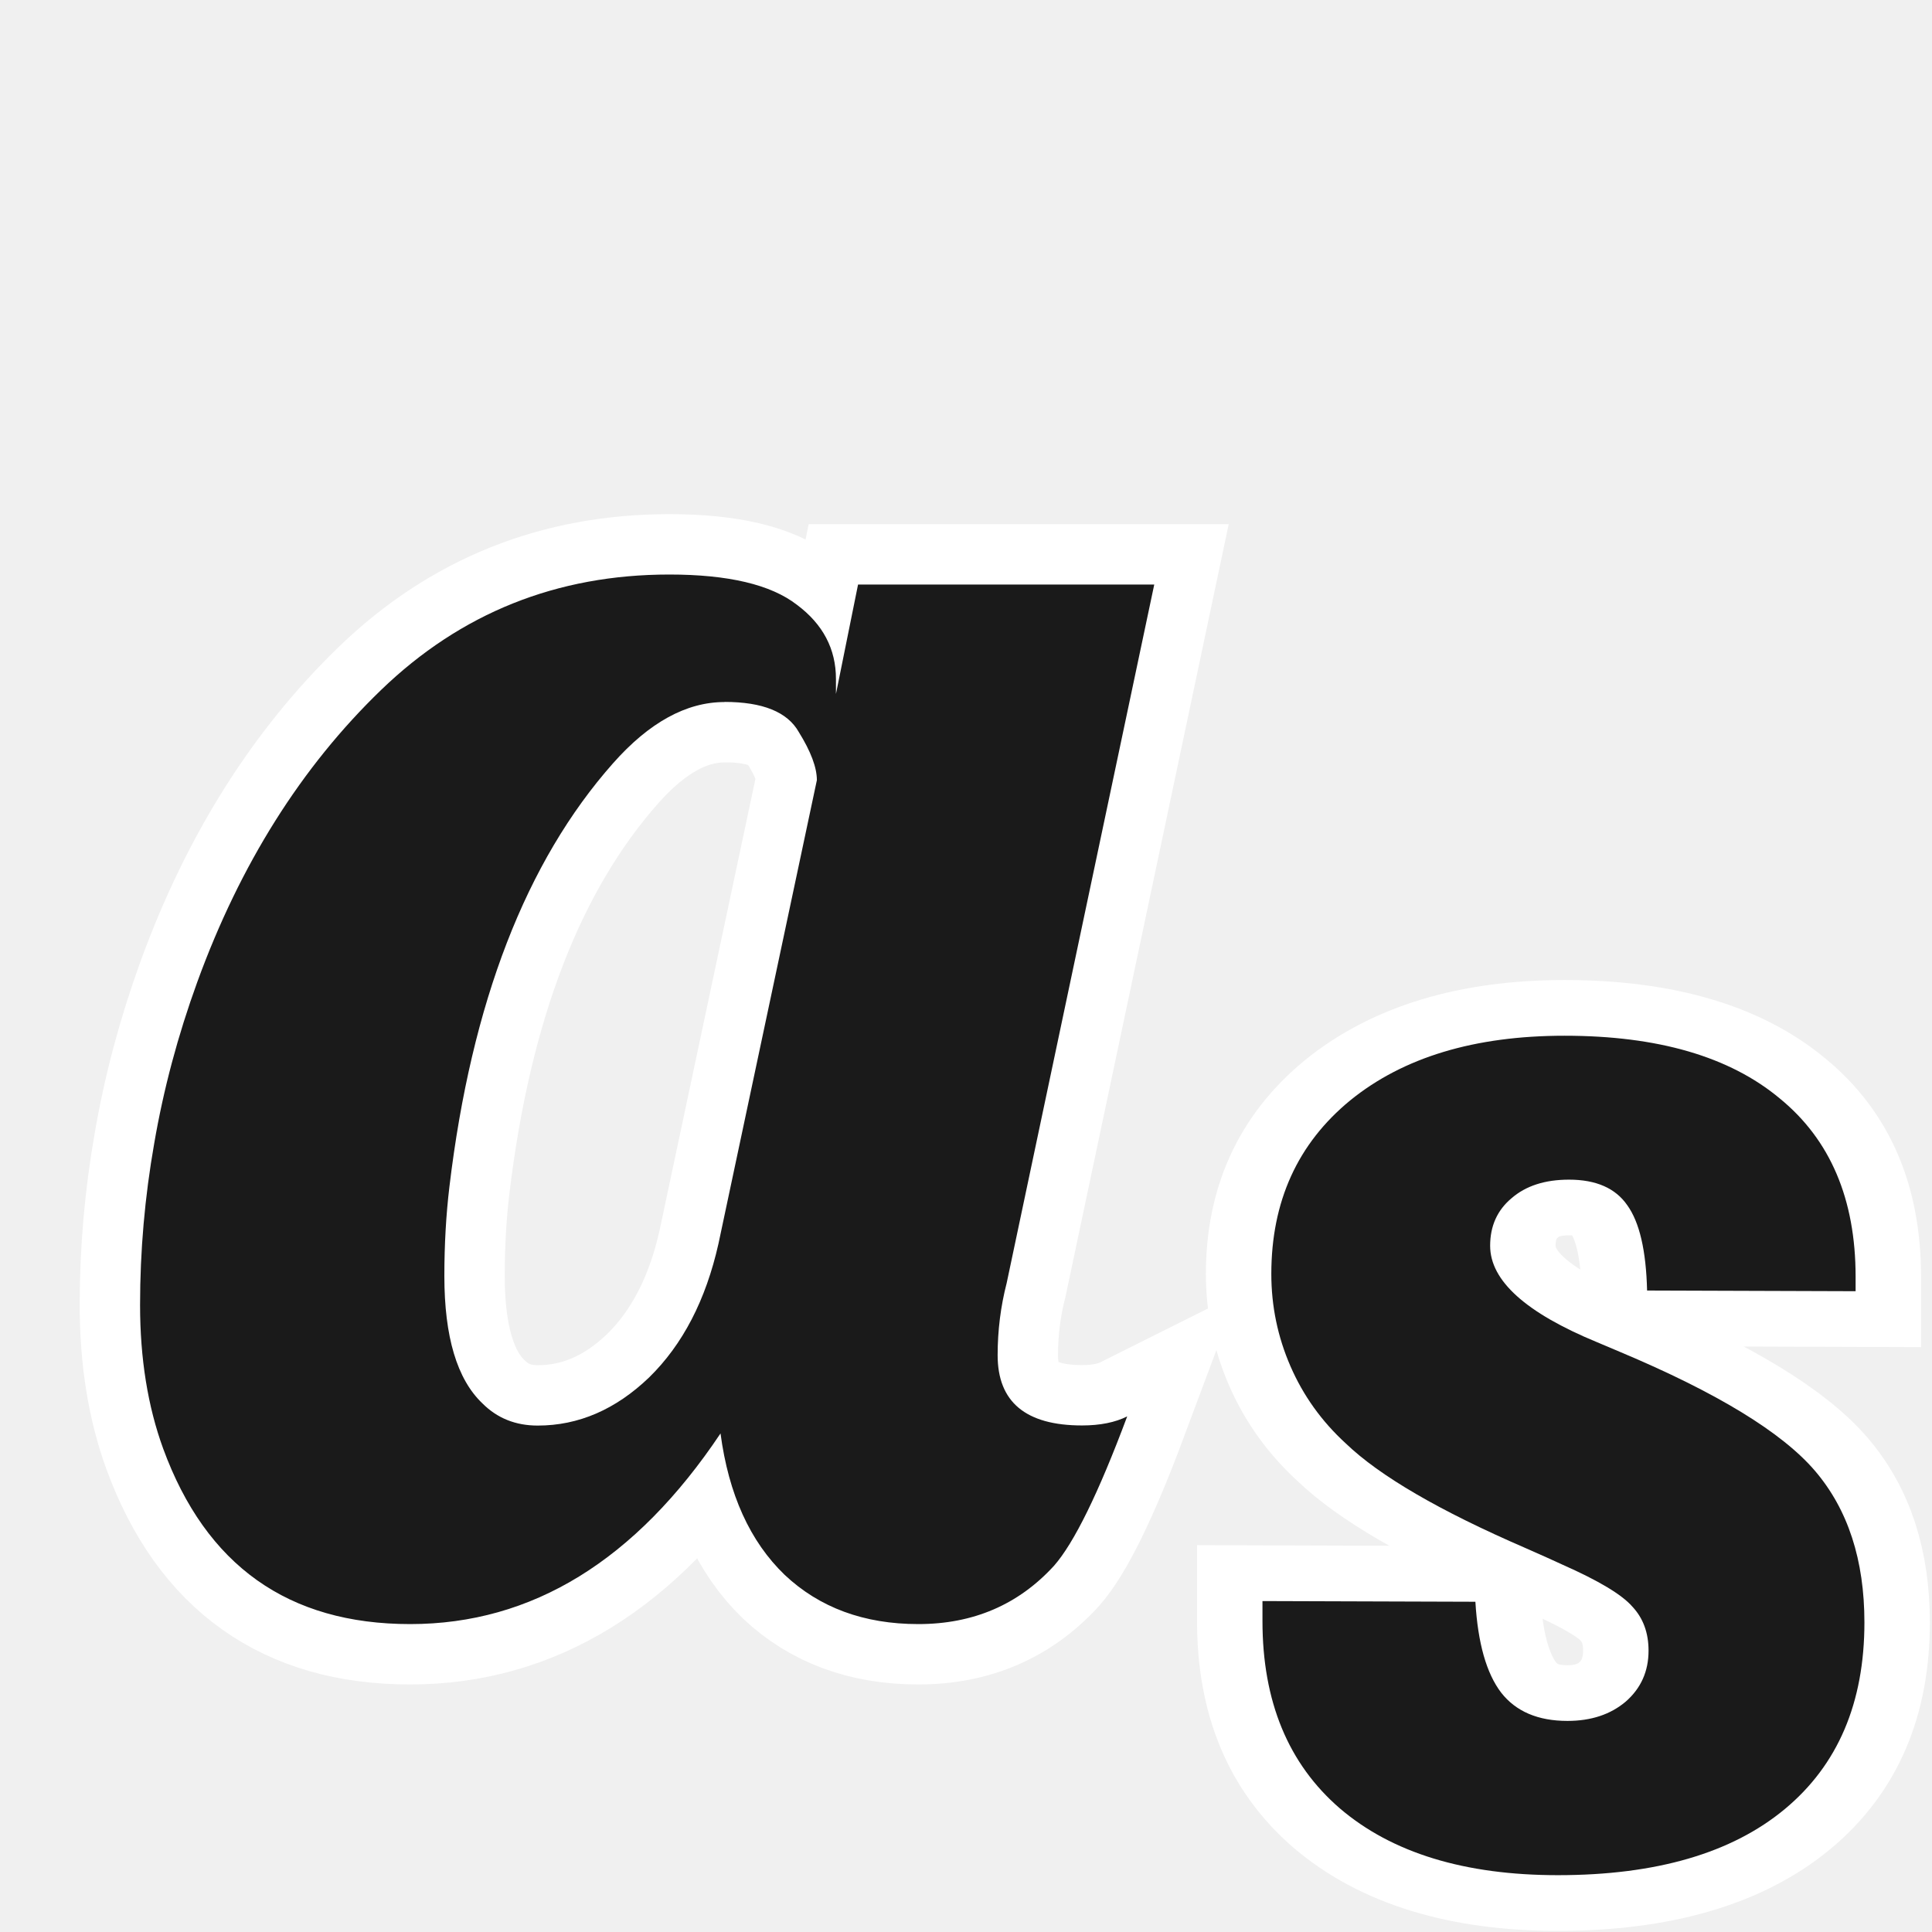
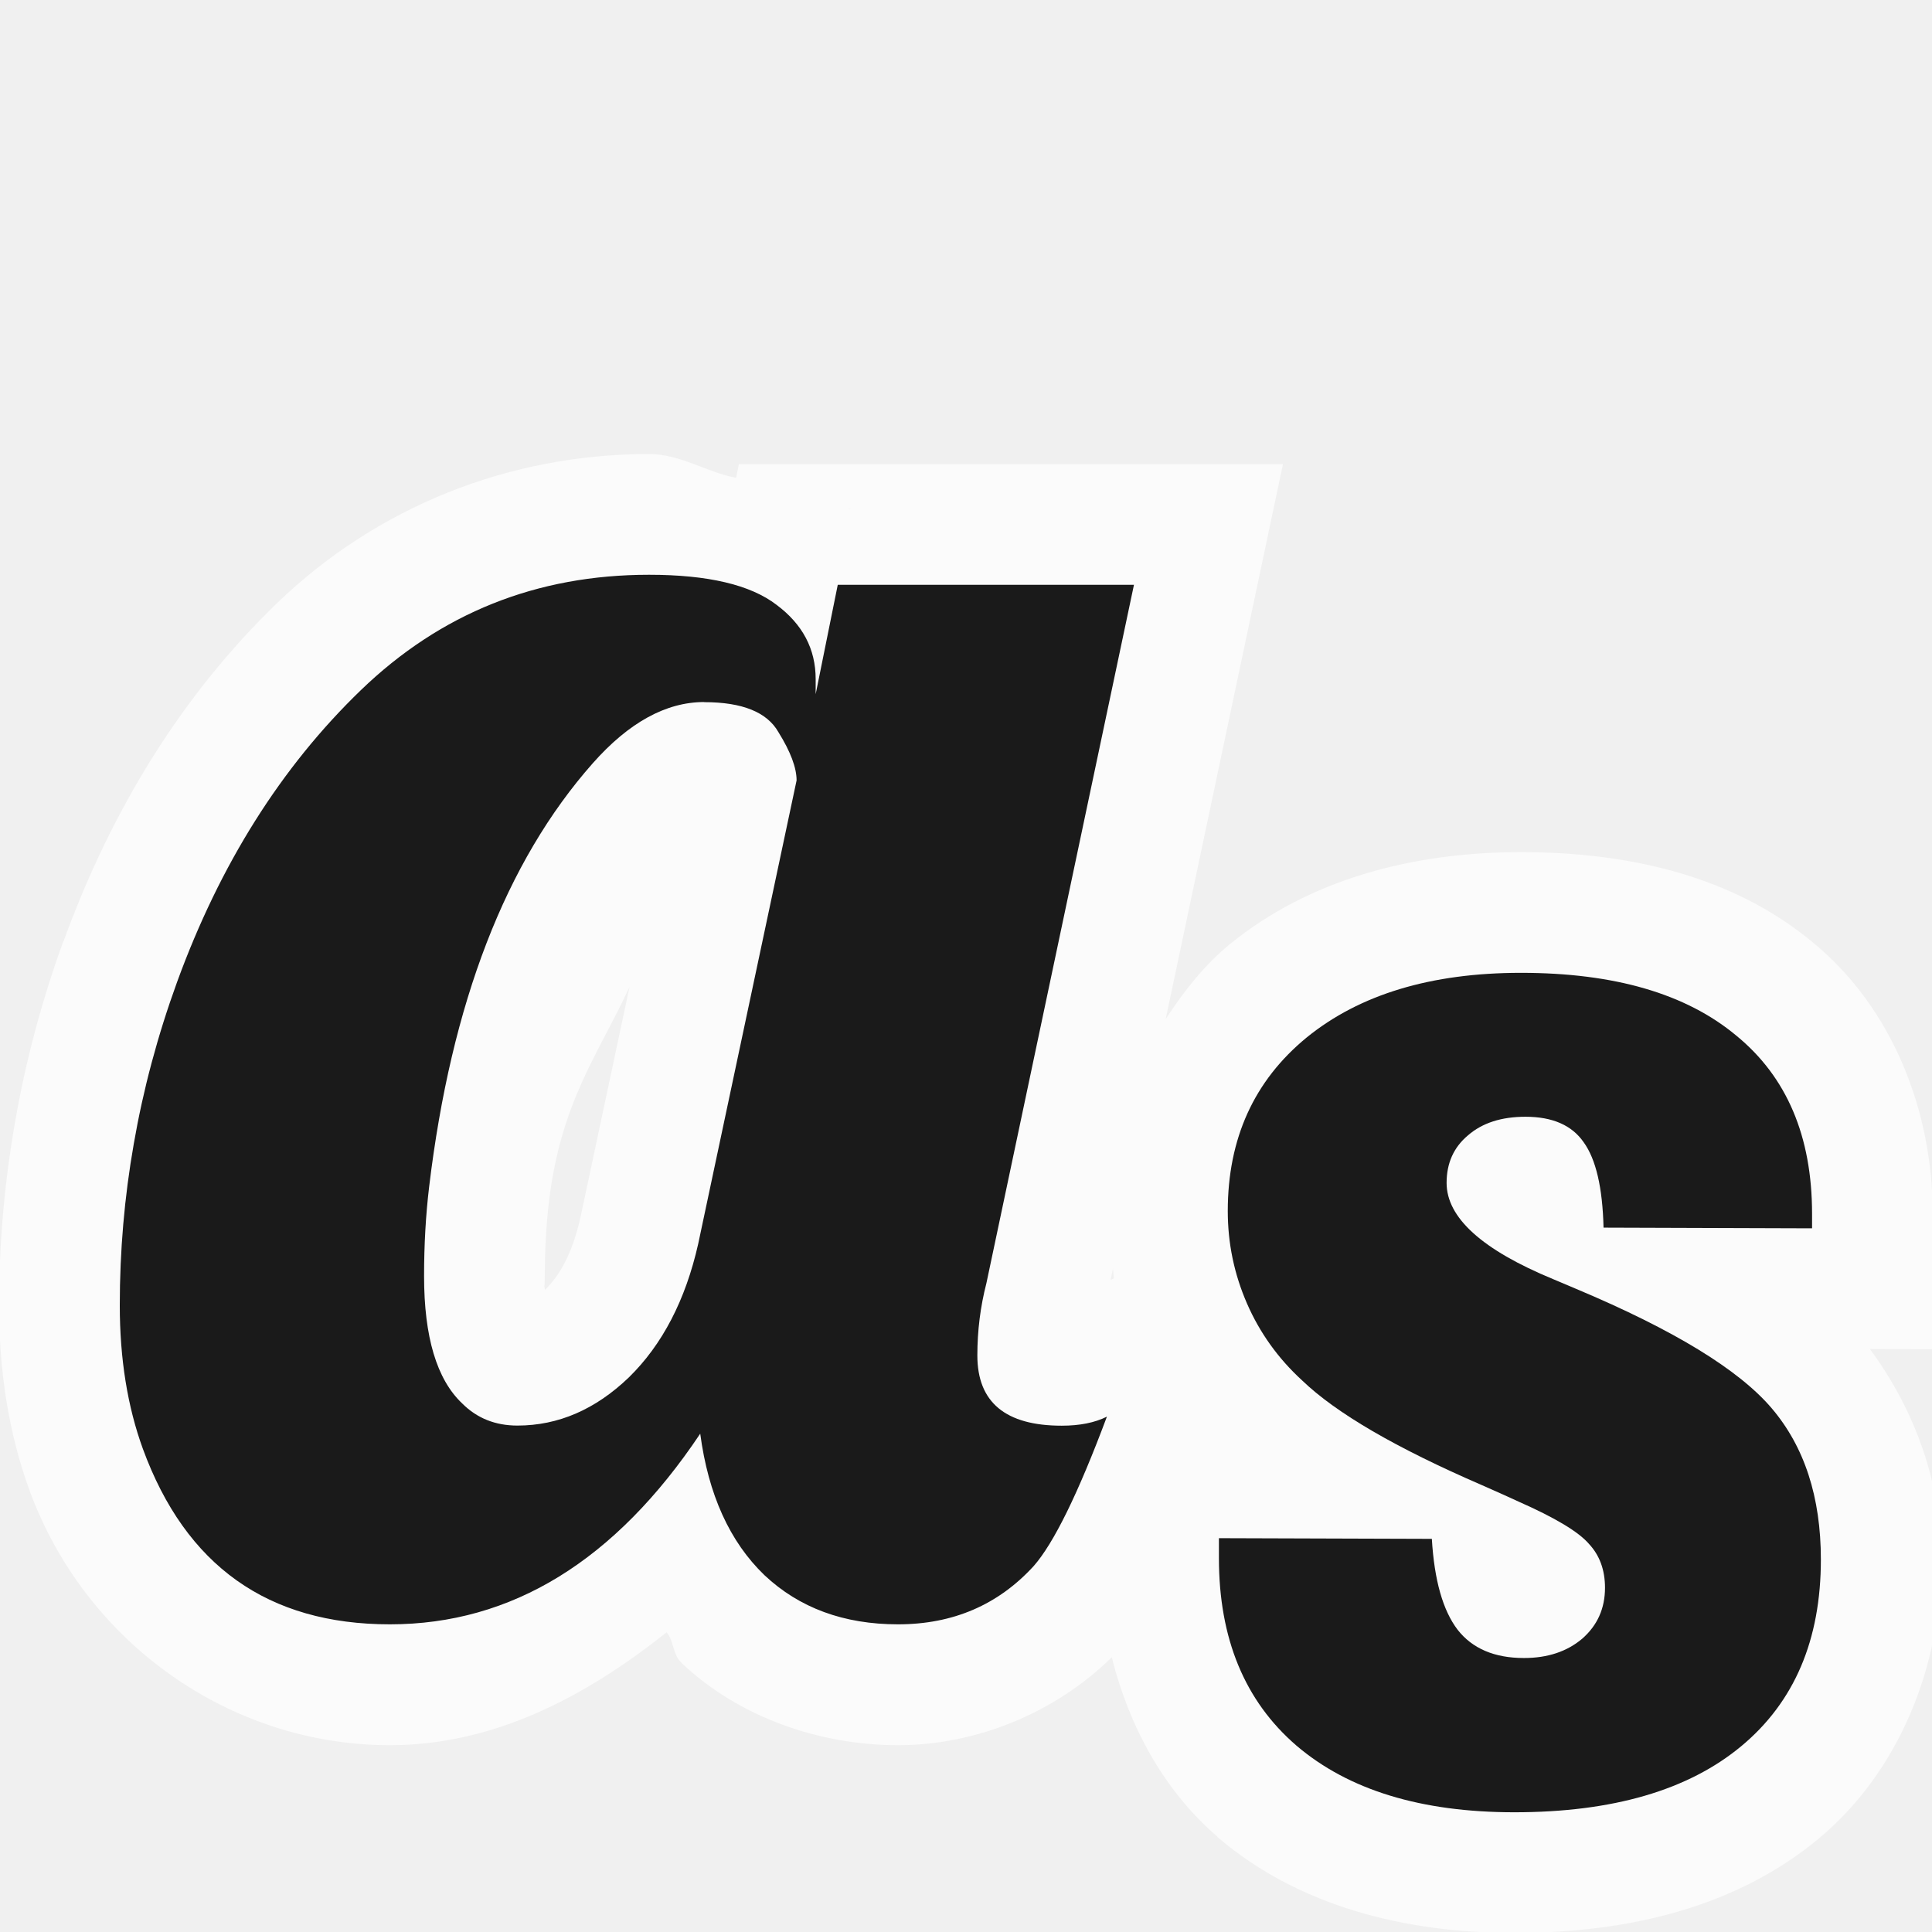
- <svg xmlns="http://www.w3.org/2000/svg" xmlns:xlink="http://www.w3.org/1999/xlink" id="svg3828" height="16" width="16" version="1.1">
-   <defs id="defs3830">
-     <rect x="-43.235" y="-30.931" width="68.869" height="79.635" id="rect868" />
-     <linearGradient id="linearGradient3977">
-       <stop offset="0" style="stop-color:#ffffff;stop-opacity:1" id="stop3979" />
-       <stop offset="0" style="stop-color:#ffffff;stop-opacity:0.235" id="stop3981" />
-       <stop offset="1" style="stop-color:#ffffff;stop-opacity:0.157" id="stop3983" />
-       <stop offset="1" style="stop-color:#ffffff;stop-opacity:0.392" id="stop3985" />
-     </linearGradient>
-     <linearGradient id="linearGradient3600-4">
-       <stop offset="0" style="stop-color:#f4f4f4;stop-opacity:1" id="stop3602-7" />
-       <stop offset="1" style="stop-color:#dbdbdb;stop-opacity:1" id="stop3604-6" />
-     </linearGradient>
-     <linearGradient id="linearGradient5060">
-       <stop offset="0" style="stop-color:#000000;stop-opacity:1" id="stop5062" />
-       <stop offset="1" style="stop-color:#000000;stop-opacity:0" id="stop5064" />
-     </linearGradient>
-     <linearGradient id="linearGradient5048">
-       <stop offset="0" style="stop-color:#000000;stop-opacity:0" id="stop5050" />
-       <stop offset="0.5" style="stop-color:#000000;stop-opacity:1" id="stop5056" />
-       <stop offset="1" style="stop-color:#000000;stop-opacity:0" id="stop5052" />
-     </linearGradient>
-     <linearGradient gradientTransform="matrix(0.4054051,0,0,0.5135135,2.269687,-0.3243195)" gradientUnits="userSpaceOnUse" xlink:href="#linearGradient3977" id="linearGradient3013" y2="41.526" x2="24" y1="6.474" x1="24" />
-     <linearGradient gradientTransform="matrix(0.4571418,0,0,0.4345667,1.028596,0.9037228)" gradientUnits="userSpaceOnUse" xlink:href="#linearGradient3600-4" id="linearGradient3016" y2="47.013" x2="25.132" y1="0.985" x1="25.132" />
-     <radialGradient gradientTransform="matrix(0.01204859,0,0,0.0082353,13.23879,18.98056)" gradientUnits="userSpaceOnUse" xlink:href="#linearGradient5060" id="radialGradient3021" fy="486.648" fx="605.714" r="117.143" cy="486.648" cx="605.714" />
-     <radialGradient gradientTransform="matrix(-0.01204859,0,0,0.0082353,10.76121,18.98056)" gradientUnits="userSpaceOnUse" xlink:href="#linearGradient5060" id="radialGradient3024" fy="486.648" fx="605.714" r="117.143" cy="486.648" cx="605.714" />
-     <linearGradient gradientTransform="matrix(0.0352071,0,0,0.0082353,-0.724852,18.98055)" gradientUnits="userSpaceOnUse" xlink:href="#linearGradient5048" id="linearGradient3027" y2="609.505" x2="302.857" y1="366.648" x1="302.857" />
-     <linearGradient xlink:href="#linearGradient1061" id="linearGradient1063" x1="-17.375" y1="-6.125" x2="-17.375" y2="37.679" gradientUnits="userSpaceOnUse" gradientTransform="matrix(0.3478261,0,0,0.3509487,16.83764,3.767775)" />
-     <linearGradient id="linearGradient1061">
-       <stop style="stop-color:#4d4d4d;stop-opacity:1" offset="0" id="stop1057" />
-       <stop style="stop-color:#333333;stop-opacity:1" offset="1" id="stop1059" />
-     </linearGradient>
-     <linearGradient xlink:href="#linearGradient1069" id="linearGradient1071" x1="44" y1="0" x2="44" y2="44.5" gradientUnits="userSpaceOnUse" gradientTransform="matrix(0.3478261,0,0,0.3478261,1.082883,1.652174)" />
-     <linearGradient id="linearGradient1069">
-       <stop style="stop-color:#ed5353;stop-opacity:1" offset="0" id="stop1065" />
-       <stop style="stop-color:#c6262e;stop-opacity:1" offset="1" id="stop1067" />
-     </linearGradient>
-   </defs>
+ <svg xmlns="http://www.w3.org/2000/svg" id="svg3828" height="16" width="16" version="1.1">
+   <defs id="defs3830" />
  <g transform="matrix(0.2703235,0,0,0.2701444,21.49276,14.11141)" style="font-style:normal;font-variant:normal;font-weight:normal;font-stretch:normal;font-size:40px;line-height:1.25;font-family:'Swis721 BlkCn BT';-inkscape-font-specification:'Swis721 BlkCn BT';letter-spacing:0px;word-spacing:0px;white-space:pre;shape-inside:url(#rect868);fill:none;fill-opacity:1;stroke:#ffffff;stroke-width:3.7" id="g867" aria-label="s" />
-   <g transform="matrix(0.3173209,0,0,0.2701444,23.93342,13.6408)" style="font-style:normal;font-variant:normal;font-weight:normal;font-stretch:normal;font-size:40px;line-height:1.25;font-family:'Swis721 BlkCn BT';-inkscape-font-specification:'Swis721 BlkCn BT';letter-spacing:0px;word-spacing:0px;white-space:pre;shape-inside:url(#rect868);fill:none;fill-opacity:1;stroke:#ffffff;stroke-width:3.415" id="g871" aria-label="s">
-     <path id="path869" style="font-style:normal;font-variant:normal;font-weight:normal;font-stretch:normal;font-family:'Swis721 BlkCn BT';-inkscape-font-specification:'Swis721 BlkCn BT';fill:none;stroke:#ffffff;stroke-width:3.415" d="m -42.475,-1.412 5.557,0.021 q 0.096,1.9 0.673,2.787 0.577,0.866 1.731,0.866 0.923,0 1.519,-0.591 0.596,-0.612 0.596,-1.562 0,-0.823 -0.423,-1.351 -0.404,-0.549 -1.827,-1.288 -0.308,-0.169 -0.961,-0.507 -3.365,-1.71 -4.692,-3.209 -0.942,-1.013 -1.442,-2.364 -0.5,-1.351 -0.5,-2.829 0,-3.335 2.057,-5.32 2.077,-1.984 5.596,-1.984 3.653,0 5.615,1.921 1.981,1.9 1.981,5.468 v 0.443 l -5.442,-0.021 q -0.038,-1.837 -0.519,-2.618 -0.461,-0.781 -1.519,-0.781 -0.942,0 -1.5,0.57 -0.558,0.549 -0.558,1.457 0,1.604 2.788,2.955 0.385,0.19 0.596,0.296 3.807,1.879 5.096,3.652 1.288,1.773 1.288,4.644 0,3.694 -2.077,5.721 -2.077,2.027 -5.922,2.027 -3.653,0 -5.692,-2.048 -2.019,-2.048 -2.019,-5.742 z" />
-   </g>
-   <path id="path38" d="m 5.543,4.758 c -0.931,0 -1.727,0.319 -2.387,0.956 C 2.496,6.351 1.989,7.157 1.634,8.132 1.473,8.575 1.354,9.021 1.277,9.47 1.199,9.913 1.16,10.359 1.16,10.808 c 0,0.443 0.064,0.839 0.191,1.188 0.355,0.97 1.037,1.454 2.046,1.454 1.009,0 1.866,-0.526 2.57,-1.579 0.067,0.504 0.244,0.895 0.532,1.172 0.288,0.271 0.657,0.407 1.106,0.407 0.455,0 0.829,-0.161 1.123,-0.482 0.166,-0.188 0.369,-0.601 0.607,-1.238 -0.1,0.05 -0.225,0.075 -0.374,0.075 -0.466,0 -0.699,-0.194 -0.699,-0.582 0,-0.205 0.025,-0.404 0.075,-0.598 L 9.559,4.841 H 7.106 L 6.923,5.747 V 5.623 c 0,-0.249 -0.108,-0.454 -0.324,-0.615 C 6.383,4.841 6.031,4.758 5.543,4.758 Z m 0.457,1.055 c 0.316,0 0.521,0.083 0.615,0.249 0.1,0.161 0.15,0.294 0.15,0.399 l -0.815,3.839 C 5.845,10.767 5.654,11.135 5.376,11.407 c -0.277,0.266 -0.585,0.399 -0.923,0.399 -0.183,0 -0.335,-0.061 -0.457,-0.183 C 3.785,11.423 3.68,11.071 3.68,10.567 c 0,-0.26 0.014,-0.507 0.042,-0.74 C 3.904,8.304 4.356,7.135 5.077,6.321 5.376,5.983 5.684,5.814 6,5.814 Z" style="font-style:normal;font-weight:normal;font-size:40px;line-height:1.25;font-family:sans-serif;letter-spacing:0px;word-spacing:0px;fill:none;fill-opacity:1;stroke:#ffffff;stroke-width:1;stroke-opacity:1" />
-   <path style="font-style:normal;font-weight:normal;font-size:40px;line-height:1.25;font-family:sans-serif;letter-spacing:0px;word-spacing:0px;fill:#1a1a1a;fill-opacity:1;stroke:none;stroke-width:1.224" d="m 5.543,4.758 c -0.931,0 -1.727,0.319 -2.387,0.956 C 2.496,6.351 1.989,7.157 1.634,8.132 1.473,8.575 1.354,9.021 1.277,9.47 1.199,9.913 1.16,10.359 1.16,10.808 c 0,0.443 0.064,0.839 0.191,1.188 0.355,0.97 1.037,1.454 2.046,1.454 1.009,0 1.866,-0.526 2.57,-1.579 0.067,0.504 0.244,0.895 0.532,1.172 0.288,0.271 0.657,0.407 1.106,0.407 0.455,0 0.829,-0.161 1.123,-0.482 0.166,-0.188 0.369,-0.601 0.607,-1.238 -0.1,0.05 -0.225,0.075 -0.374,0.075 -0.466,0 -0.699,-0.194 -0.699,-0.582 0,-0.205 0.025,-0.404 0.075,-0.598 L 9.559,4.841 H 7.106 L 6.923,5.747 V 5.623 c 0,-0.249 -0.108,-0.454 -0.324,-0.615 C 6.383,4.841 6.031,4.758 5.543,4.758 Z m 0.457,1.055 c 0.316,0 0.521,0.083 0.615,0.249 0.1,0.161 0.15,0.294 0.15,0.399 l -0.815,3.839 C 5.845,10.767 5.654,11.135 5.376,11.407 c -0.277,0.266 -0.585,0.399 -0.923,0.399 -0.183,0 -0.335,-0.061 -0.457,-0.183 C 3.785,11.423 3.68,11.071 3.68,10.567 c 0,-0.26 0.014,-0.507 0.042,-0.74 C 3.904,8.304 4.356,7.135 5.077,6.321 5.376,5.983 5.684,5.814 6,5.814 Z" id="text942" />
  <g transform="matrix(0.230451,0,0,0.2302984,20.82761,14.28706)" style="font-style:normal;font-variant:normal;font-weight:normal;font-stretch:normal;font-size:40px;line-height:1.25;font-family:'Swis721 BlkCn BT';-inkscape-font-specification:'Swis721 BlkCn BT';letter-spacing:0px;word-spacing:0px;white-space:pre;shape-inside:url(#rect868);fill:none;fill-opacity:1;stroke:#ffffff;stroke-width:4.341;stroke-opacity:1" id="g42" aria-label="s" />
-   <g aria-label="s" id="text866" style="font-style:normal;font-variant:normal;font-weight:normal;font-stretch:normal;font-size:40px;line-height:1.25;font-family:'Swis721 BlkCn BT';-inkscape-font-specification:'Swis721 BlkCn BT';letter-spacing:0px;word-spacing:0px;white-space:pre;shape-inside:url(#rect868);fill:#1a1a1a;fill-opacity:1;stroke:none" transform="matrix(0.3173209,0,0,0.2701444,23.93342,13.6408)">
-     <path d="m -42.475,-1.412 5.557,0.021 q 0.096,1.9 0.673,2.787 0.577,0.866 1.731,0.866 0.923,0 1.519,-0.591 0.596,-0.612 0.596,-1.562 0,-0.823 -0.423,-1.351 -0.404,-0.549 -1.827,-1.288 -0.308,-0.169 -0.961,-0.507 -3.365,-1.71 -4.692,-3.209 -0.942,-1.013 -1.442,-2.364 -0.5,-1.351 -0.5,-2.829 0,-3.335 2.057,-5.32 2.077,-1.984 5.596,-1.984 3.653,0 5.615,1.921 1.981,1.9 1.981,5.468 v 0.443 l -5.442,-0.021 q -0.038,-1.837 -0.519,-2.618 -0.461,-0.781 -1.519,-0.781 -0.942,0 -1.5,0.57 -0.558,0.549 -0.558,1.457 0,1.604 2.788,2.955 0.385,0.19 0.596,0.296 3.807,1.879 5.096,3.652 1.288,1.773 1.288,4.644 0,3.694 -2.077,5.721 -2.077,2.027 -5.922,2.027 -3.653,0 -5.692,-2.048 -2.019,-2.048 -2.019,-5.742 z" style="font-style:normal;font-variant:normal;font-weight:normal;font-stretch:normal;font-family:'Swis721 BlkCn BT';-inkscape-font-specification:'Swis721 BlkCn BT';fill:#1a1a1a;stroke-width:1.032" id="path872" />
+   <g style="font-style:normal;font-weight:normal;font-size:40px;line-height:1.25;font-family:sans-serif;letter-spacing:0px;word-spacing:0px;white-space:pre;shape-inside:url(#rect859);fill:#db3e42;fill-opacity:1;stroke:none" id="text857" transform="matrix(0.3038399,0,0,0.3261147,6.301969,10.36135)" aria-label="1" />
+   <path style="color:#000000;font-style:normal;font-variant:normal;font-weight:normal;font-stretch:normal;font-size:40px;line-height:1.25;font-family:'Swis721 BlkCn BT';-inkscape-font-specification:'Swis721 BlkCn BT';font-variant-ligatures:normal;font-variant-position:normal;font-variant-caps:normal;font-variant-numeric:normal;font-variant-alternates:normal;font-feature-settings:normal;text-indent:0;text-align:start;text-decoration:none;text-decoration-line:none;text-decoration-style:solid;text-decoration-color:#000000;letter-spacing:0px;word-spacing:0px;text-transform:none;writing-mode:lr-tb;direction:ltr;text-orientation:mixed;dominant-baseline:auto;baseline-shift:baseline;text-anchor:start;white-space:pre;shape-inside:url(#rect868);shape-padding:0;clip-rule:nonzero;display:inline;overflow:visible;visibility:visible;opacity:0.7;isolation:auto;mix-blend-mode:normal;color-interpolation:sRGB;color-interpolation-filters:linearRGB;solid-color:#000000;solid-opacity:1;vector-effect:none;fill:#ffffff;fill-opacity:1;fill-rule:nonzero;stroke:none;stroke-width:2;stroke-linecap:butt;stroke-linejoin:miter;stroke-miterlimit:4;stroke-dasharray:none;stroke-dashoffset:0;stroke-opacity:1;color-rendering:auto;image-rendering:auto;shape-rendering:auto;text-rendering:auto;enable-background:accumulate" d="M 5.375 3.76 C 4.216 3.76 3.122 4.196 2.293 4.996 C 1.514 5.748 0.926 6.696 0.527 7.793 L 0.525 7.793 C 0.345 8.289 0.211 8.792 0.123 9.301 C 0.036 9.8 -0.008 10.305 -0.008 10.811 C -0.008 11.35 0.07 11.865 0.244 12.342 C 0.704 13.599 1.899 14.453 3.229 14.453 C 4.084 14.453 4.84 14.059 5.521 13.518 C 5.581 13.589 5.571 13.701 5.639 13.766 L 5.643 13.77 L 5.645 13.773 C 6.121 14.223 6.787 14.453 7.438 14.453 C 8.088 14.453 8.742 14.183 9.207 13.725 C 9.351 14.298 9.637 14.827 10.082 15.211 L 10.082 15.213 L 10.084 15.215 C 10.739 15.775 11.609 16.008 12.541 16.008 C 13.504 16.008 14.386 15.787 15.059 15.229 C 15.728 14.673 16.078 13.799 16.078 12.914 C 16.078 12.28 15.857 11.675 15.486 11.172 L 16.006 11.174 L 16.006 10.051 C 16.006 9.193 15.667 8.341 15.014 7.805 C 14.365 7.265 13.516 7.057 12.596 7.057 C 11.691 7.057 10.843 7.285 10.189 7.816 L 10.188 7.818 L 10.186 7.818 C 9.973 7.993 9.804 8.209 9.654 8.439 L 10.625 3.844 L 6.119 3.844 L 6.096 3.957 C 5.852 3.911 5.635 3.76 5.375 3.76 z M 7.027 4.207 L 7.041 4.217 C 7.038 4.215 7.034 4.217 7.031 4.215 C 7.029 4.213 7.03 4.209 7.027 4.207 z M 7.756 5.844 L 8.158 5.844 L 7.201 10.377 C 7.13 10.653 7.094 10.939 7.094 11.225 C 7.094 11.603 7.27 12.074 7.609 12.383 C 7.559 12.4 7.535 12.453 7.438 12.453 C 7.193 12.453 7.119 12.411 7.021 12.32 C 6.925 12.227 6.836 12.082 6.791 11.742 L 6.656 10.717 C 6.677 10.645 6.741 10.597 6.758 10.523 L 6.76 10.518 L 7.598 6.568 L 7.598 6.463 C 7.598 6.214 7.494 6.083 7.42 5.916 L 7.734 5.947 L 7.756 5.844 z M 3.703 6.428 C 3.129 7.344 2.717 8.411 2.561 9.711 C 2.528 9.987 2.512 10.272 2.512 10.568 C 2.512 11.207 2.63 11.851 3.137 12.338 C 3.19 12.39 3.28 12.378 3.342 12.422 C 3.301 12.424 3.27 12.453 3.229 12.453 C 2.54 12.453 2.373 12.337 2.123 11.654 C 2.042 11.433 1.992 11.158 1.992 10.811 C 1.992 10.419 2.026 10.031 2.094 9.645 L 2.094 9.643 C 2.161 9.254 2.265 8.866 2.406 8.477 L 2.406 8.475 C 2.717 7.622 3.143 6.957 3.684 6.436 C 3.689 6.43 3.697 6.433 3.703 6.428 z M 5.213 8.174 L 4.807 10.082 C 4.735 10.398 4.629 10.566 4.514 10.682 C 4.502 10.623 4.512 10.694 4.512 10.568 C 4.512 10.344 4.524 10.138 4.547 9.949 L 4.547 9.947 C 4.647 9.116 4.965 8.715 5.213 8.174 z M 11.514 8.635 C 11.511 8.637 11.512 8.641 11.51 8.643 C 11.507 8.645 11.503 8.644 11.5 8.646 L 11.514 8.635 z M 13.924 8.873 L 13.936 8.889 C 13.934 8.886 13.93 8.887 13.928 8.885 C 13.925 8.881 13.927 8.877 13.924 8.873 z M 11.225 10.312 C 11.253 10.373 11.274 10.429 11.309 10.484 C 11.29 10.453 11.258 10.43 11.242 10.395 C 11.23 10.367 11.234 10.339 11.225 10.312 z M 9.217 10.508 C 9.221 10.534 9.22 10.56 9.225 10.586 L 9.197 10.6 L 9.217 10.508 z M 13.885 12.098 L 13.914 12.129 C 13.906 12.12 13.899 12.122 13.891 12.113 C 13.887 12.109 13.889 12.102 13.885 12.098 z " id="path921" />
+   <path style="font-style:normal;font-weight:normal;font-size:40px;line-height:1.25;font-family:sans-serif;letter-spacing:0px;word-spacing:0px;fill:#1a1a1a;fill-opacity:1;stroke:none;stroke-width:0.1" d="m 5.375,4.76 c -0.931,0 -1.727,0.319 -2.387,0.956 -0.66,0.637 -1.167,1.443 -1.522,2.418 -0.161,0.443 -0.28,0.889 -0.358,1.338 -0.078,0.443 -0.116,0.889 -0.116,1.338 0,0.443 0.064,0.839 0.191,1.188 0.355,0.97 1.037,1.454 2.046,1.454 1.009,0 1.866,-0.526 2.57,-1.579 0.067,0.504 0.244,0.895 0.532,1.172 0.288,0.271 0.657,0.407 1.106,0.407 0.455,0 0.829,-0.161 1.123,-0.482 0.166,-0.188 0.369,-0.601 0.607,-1.238 -0.1,0.05 -0.225,0.075 -0.374,0.075 -0.466,0 -0.699,-0.194 -0.699,-0.582 0,-0.205 0.025,-0.404 0.075,-0.598 L 9.391,4.843 H 6.938 L 6.755,5.749 V 5.624 c 0,-0.249 -0.108,-0.454 -0.324,-0.615 C 6.215,4.843 5.863,4.76 5.375,4.76 Z m 0.457,1.055 c 0.316,0 0.521,0.083 0.615,0.249 0.1,0.161 0.15,0.294 0.15,0.399 l -0.815,3.839 c -0.105,0.465 -0.297,0.834 -0.574,1.105 -0.277,0.266 -0.585,0.399 -0.923,0.399 -0.183,0 -0.335,-0.061 -0.457,-0.183 -0.211,-0.199 -0.316,-0.551 -0.316,-1.055 0,-0.26 0.014,-0.507 0.042,-0.74 0.183,-1.524 0.635,-2.693 1.355,-3.507 0.299,-0.338 0.607,-0.507 0.923,-0.507 z" id="path868-6" />
+   <g transform="matrix(0.3173209,0,0,0.2701444,23.57281,13.11992)" style="font-style:normal;font-variant:normal;font-weight:normal;font-stretch:normal;font-size:40px;line-height:1.25;font-family:'Swis721 BlkCn BT';-inkscape-font-specification:'Swis721 BlkCn BT';letter-spacing:0px;word-spacing:0px;white-space:pre;shape-inside:url(#rect868);fill:#1a1a1a;fill-opacity:1;stroke:none;stroke-width:0.342" id="g872" aria-label="s">
+     <path id="path870" style="font-style:normal;font-variant:normal;font-weight:normal;font-stretch:normal;font-family:'Swis721 BlkCn BT';-inkscape-font-specification:'Swis721 BlkCn BT';fill:#1a1a1a;fill-opacity:1;stroke:none;stroke-width:0.342" d="m -42.475,-1.412 5.557,0.021 q 0.096,1.9 0.673,2.787 0.577,0.866 1.731,0.866 0.923,0 1.519,-0.591 0.596,-0.612 0.596,-1.562 0,-0.823 -0.423,-1.351 -0.404,-0.549 -1.827,-1.288 -0.308,-0.169 -0.961,-0.507 -3.365,-1.71 -4.692,-3.209 -0.942,-1.013 -1.442,-2.364 -0.5,-1.351 -0.5,-2.829 0,-3.335 2.057,-5.32 2.077,-1.984 5.596,-1.984 3.653,0 5.615,1.921 1.981,1.9 1.981,5.468 v 0.443 l -5.442,-0.021 q -0.038,-1.837 -0.519,-2.618 -0.461,-0.781 -1.519,-0.781 -0.942,0 -1.5,0.57 -0.558,0.549 -0.558,1.457 0,1.604 2.788,2.955 0.385,0.19 0.596,0.296 3.807,1.879 5.096,3.652 1.288,1.773 1.288,4.644 0,3.694 -2.077,5.721 -2.077,2.027 -5.922,2.027 -3.653,0 -5.692,-2.048 -2.019,-2.048 -2.019,-5.742 z" />
  </g>
</svg>
